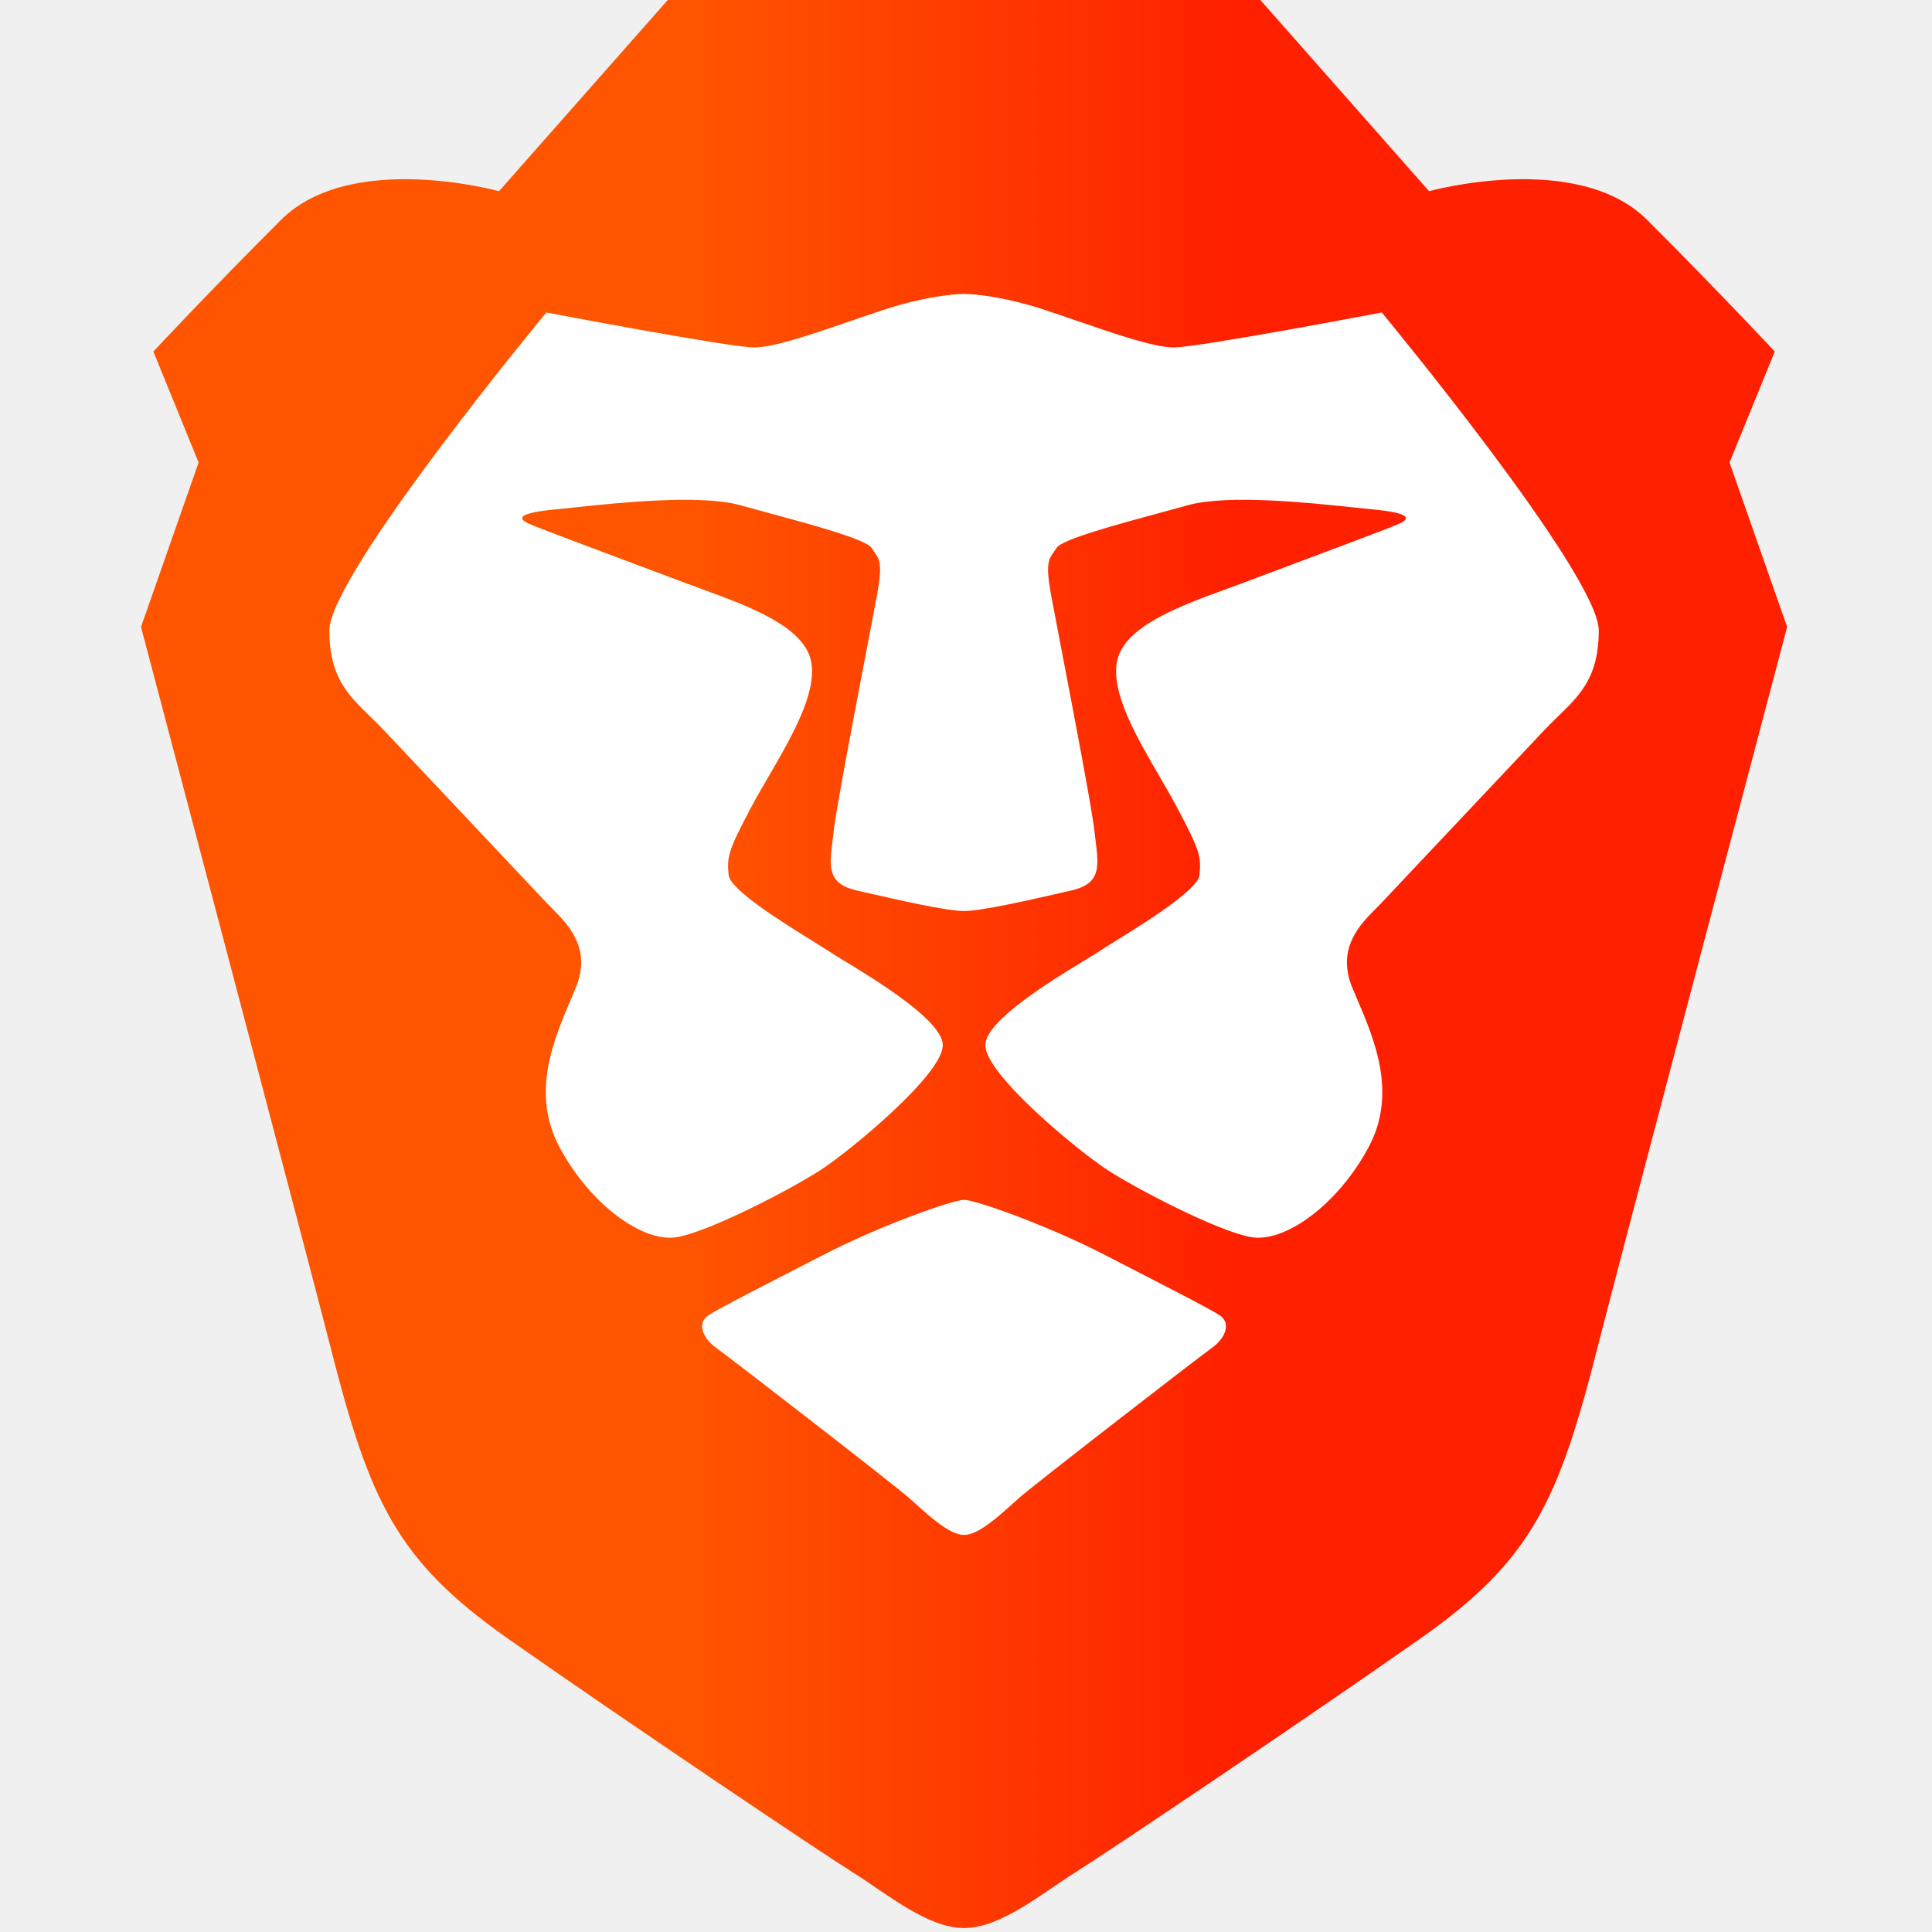
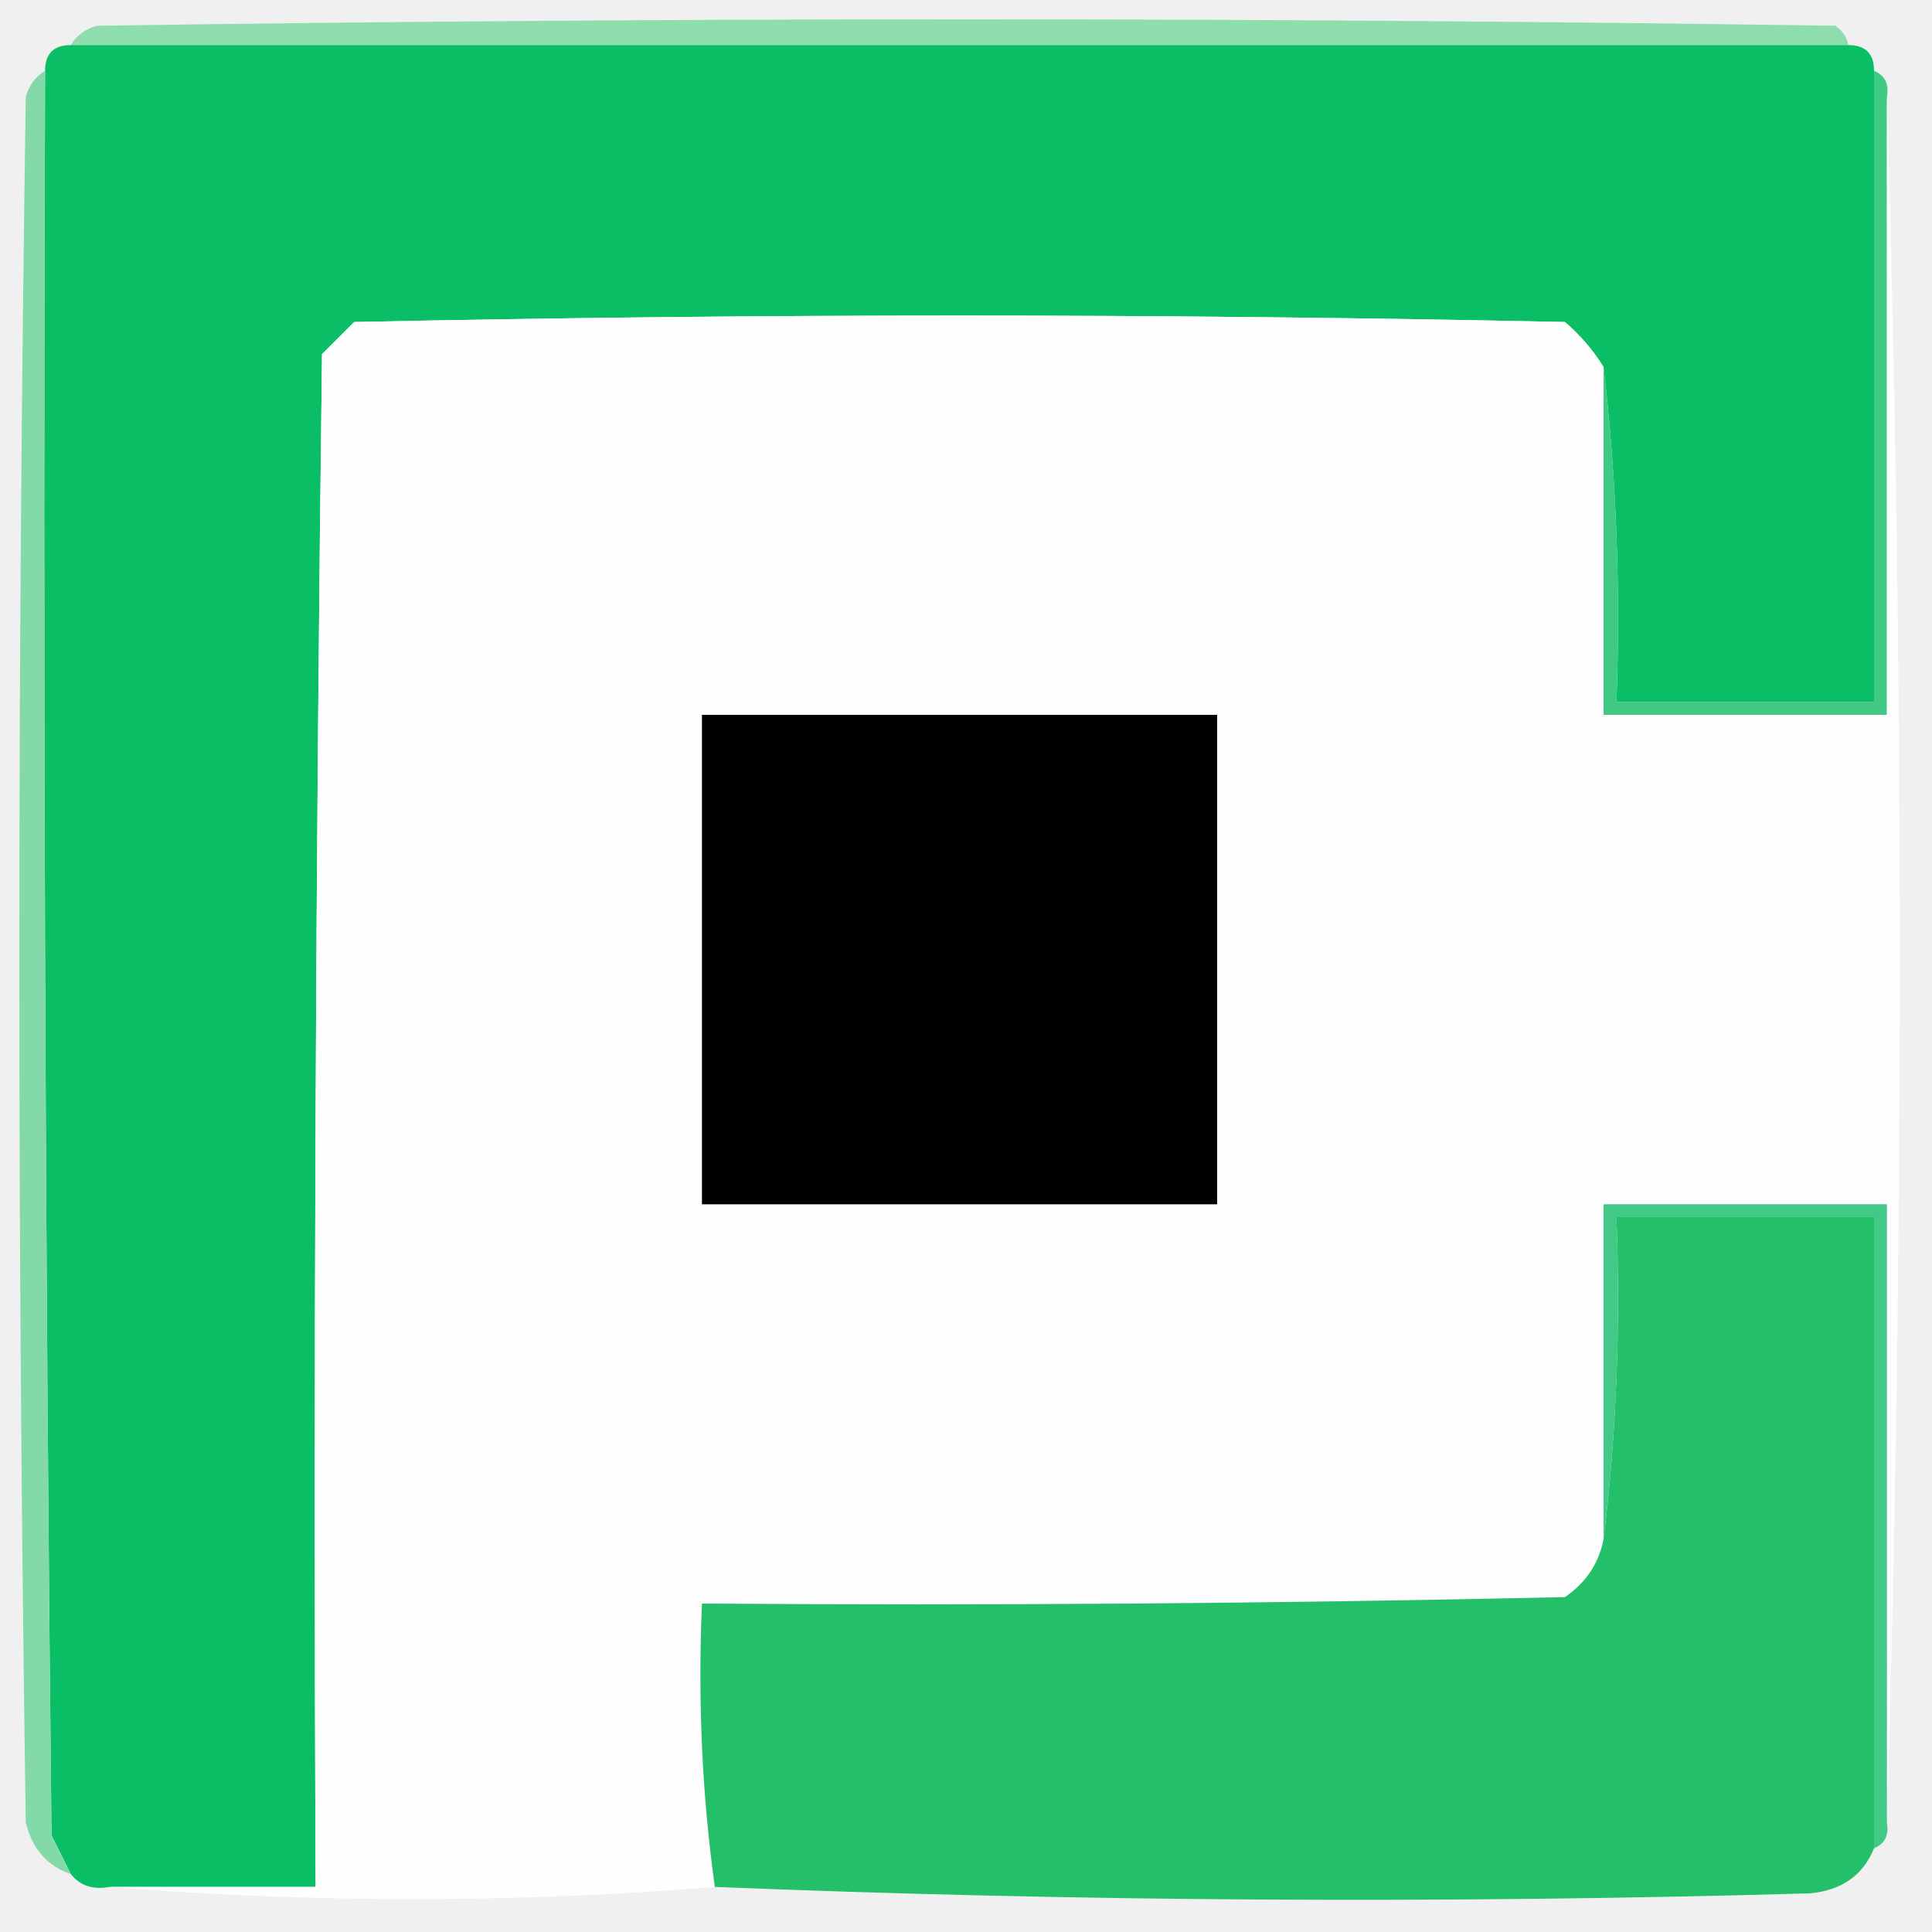
- <svg xmlns="http://www.w3.org/2000/svg" width="256" height="256" viewBox="0 0 256 256" fill="none">
-   <path fill-rule="evenodd" clip-rule="evenodd" d="M229.168 61.285L235.166 46.578C235.166 46.578 227.532 38.408 218.262 29.149C208.992 19.889 189.361 25.336 189.361 25.336L167.004 6.38962e-05H127.743H88.481L66.124 25.336C66.124 25.336 46.494 19.889 37.224 29.149C27.954 38.408 20.32 46.578 20.32 46.578L26.318 61.285L18.684 83.072C18.684 83.072 41.136 168.018 43.767 178.391C48.948 198.817 52.492 206.715 67.215 217.064C81.938 227.412 108.657 245.387 113.02 248.11C117.382 250.834 122.835 255.473 127.743 255.473C132.65 255.473 138.103 250.834 142.466 248.11C146.828 245.387 173.548 227.412 188.271 217.064C202.994 206.715 206.538 198.817 211.718 178.391C214.349 168.018 236.802 83.072 236.802 83.072L229.168 61.285Z" fill="url(#paint0_linear_1648_3)" />
-   <path d="M155.553 46.034C158.825 46.034 183.09 41.404 183.09 41.404C183.09 41.404 211.847 76.127 211.847 83.549C211.847 89.684 209.374 92.086 206.462 94.915C205.852 95.507 205.222 96.118 204.592 96.787L183.03 119.657C182.817 119.884 182.579 120.123 182.327 120.376C180.175 122.537 177.005 125.72 179.242 131.007C179.391 131.36 179.545 131.719 179.701 132.084C182.153 137.811 185.179 144.881 181.327 152.047C177.228 159.668 170.208 164.754 165.709 163.913C161.21 163.072 150.645 157.557 146.76 155.038C142.875 152.519 130.561 142.375 130.561 138.493C130.561 135.256 139.417 129.871 143.719 127.254C144.575 126.734 145.251 126.323 145.641 126.06C146.085 125.761 146.828 125.3 147.742 124.733C151.67 122.296 158.761 117.895 158.939 115.944C159.158 113.538 159.075 112.833 155.909 106.889C155.236 105.625 154.449 104.272 153.635 102.873C150.62 97.692 147.245 91.891 147.992 87.736C148.836 83.045 156.194 80.356 162.427 78.078C163.205 77.793 163.967 77.515 164.696 77.24C166.515 76.554 168.801 75.699 171.188 74.805C177.411 72.477 184.325 69.89 185.465 69.365C187.044 68.638 186.636 67.946 181.855 67.493C181.223 67.433 180.436 67.35 179.534 67.254C173.616 66.626 162.702 65.467 157.395 66.945C156.352 67.235 155.182 67.552 153.955 67.883C147.993 69.496 140.688 71.472 139.986 72.611C139.863 72.811 139.742 72.982 139.628 73.144C138.957 74.097 138.519 74.719 139.262 78.77C139.483 79.977 139.938 82.349 140.501 85.284C142.147 93.874 144.716 107.275 145.04 110.286C145.085 110.707 145.135 111.114 145.183 111.505C145.595 114.864 145.869 117.099 141.964 117.99C141.639 118.065 141.297 118.143 140.942 118.224C136.536 119.234 130.077 120.715 127.743 120.715C125.408 120.715 118.943 119.233 114.537 118.223C114.184 118.142 113.845 118.064 113.521 117.99C109.616 117.099 109.89 114.864 110.302 111.505C110.35 111.114 110.4 110.707 110.445 110.286C110.77 107.271 113.345 93.837 114.992 85.248C115.551 82.33 116.003 79.972 116.223 78.77C116.966 74.719 116.528 74.097 115.857 73.144C115.743 72.982 115.623 72.811 115.5 72.611C114.798 71.472 107.493 69.496 101.531 67.884C100.304 67.552 99.134 67.235 98.09 66.945C92.784 65.467 81.87 66.626 75.952 67.254C75.049 67.35 74.263 67.433 73.63 67.493C68.85 67.946 68.442 68.638 70.02 69.365C71.16 69.89 78.071 72.476 84.292 74.803C86.682 75.698 88.969 76.553 90.79 77.24C91.519 77.515 92.281 77.794 93.06 78.079C99.292 80.356 106.65 83.046 107.493 87.736C108.24 91.891 104.866 97.69 101.852 102.87C101.038 104.27 100.249 105.625 99.576 106.889C96.411 112.833 96.327 113.538 96.546 115.944C96.724 117.895 103.813 122.294 107.74 124.732C108.656 125.3 109.399 125.761 109.844 126.06C110.234 126.323 110.909 126.733 111.764 127.253C116.066 129.869 124.924 135.256 124.924 138.493C124.924 142.375 112.611 152.519 108.726 155.038C104.84 157.557 94.275 163.072 89.776 163.913C85.278 164.754 78.257 159.668 74.159 152.047C70.306 144.882 73.332 137.812 75.784 132.085C75.94 131.72 76.094 131.36 76.243 131.007C78.48 125.72 75.31 122.537 73.158 120.375C72.906 120.122 72.668 119.884 72.455 119.657L50.893 96.787C50.263 96.118 49.634 95.507 49.024 94.915C46.111 92.086 43.639 89.685 43.639 83.549C43.639 76.127 72.395 41.404 72.395 41.404C72.395 41.404 96.661 46.034 99.933 46.034C102.543 46.034 107.585 44.3 112.84 42.492C114.17 42.034 115.515 41.572 116.837 41.132C123.38 38.953 127.743 38.937 127.743 38.937C127.743 38.937 132.105 38.953 138.649 41.132C139.971 41.572 141.315 42.034 142.646 42.492C147.901 44.3 152.942 46.034 155.553 46.034Z" fill="white" />
-   <path d="M151.388 168.854C156.517 171.494 160.156 173.368 161.532 174.228C163.312 175.341 162.227 177.44 160.605 178.585C158.984 179.73 137.193 196.584 135.078 198.447C134.808 198.685 134.521 198.944 134.222 199.213C132.184 201.047 129.585 203.387 127.743 203.387C125.899 203.387 123.298 201.045 121.261 199.211C120.963 198.942 120.677 198.685 120.407 198.447C118.292 196.584 96.502 179.73 94.88 178.585C93.258 177.44 92.173 175.341 93.953 174.228C95.33 173.367 98.972 171.492 104.107 168.849C105.612 168.075 107.245 167.234 108.987 166.334C116.671 162.362 126.248 158.985 127.743 158.985C129.237 158.985 138.814 162.362 146.499 166.334C148.244 167.236 149.88 168.078 151.388 168.854Z" fill="white" />
-   <defs>
-     <linearGradient id="paint0_linear_1648_3" x1="18.684" y1="257.275" x2="236.802" y2="257.275" gradientUnits="userSpaceOnUse">
-       <stop stop-color="#FF5500" />
-       <stop offset="0.333" stop-color="#FF5500" />
-       <stop offset="0.667" stop-color="#FF2000" />
-       <stop offset="1" stop-color="#FF2000" />
-     </linearGradient>
-   </defs>
+ <svg xmlns="http://www.w3.org/2000/svg" version="1.1" width="150px" height="150px" style="shape-rendering:geometricPrecision; text-rendering:geometricPrecision; image-rendering:optimizeQuality; fill-rule:evenodd; clip-rule:evenodd">
+   <g>
+     <path style="opacity:0.915" fill="#85dba7" d="M 143.5,3.5 C 97.5,3.5 51.5,3.5 5.5,3.5C 5.918,2.778 6.584,2.278 7.5,2C 52.5,1.333 97.5,1.333 142.5,2C 143.056,2.383 143.389,2.883 143.5,3.5 Z" />
+   </g>
+   <g>
+     <path style="opacity:1" fill="#0abe65" d="M 5.5,3.5 C 51.5,3.5 97.5,3.5 143.5,3.5C 144.833,3.5 145.5,4.167 145.5,5.5C 145.5,21.833 145.5,38.167 145.5,54.5C 138.833,54.5 132.167,54.5 125.5,54.5C 125.826,45.651 125.493,36.984 124.5,28.5C 123.71,27.206 122.71,26.039 121.5,25C 90.167,24.333 58.833,24.333 27.5,25C 26.667,25.833 25.833,26.667 25,27.5C 24.5,67.165 24.333,106.832 24.5,146.5C 19.167,146.5 13.833,146.5 8.5,146.5C 7.209,146.737 6.209,146.404 5.5,145.5C 5.013,144.527 4.513,143.527 4,142.5C 3.5,96.835 3.333,51.168 3.5,5.5C 3.5,4.167 4.167,3.5 5.5,3.5 Z" />
+   </g>
+   <g>
+     <path style="opacity:0.961" fill="#7fdaa6" d="M 3.5,5.5 C 3.333,51.168 3.5,96.835 4,142.5C 4.513,143.527 5.013,144.527 5.5,145.5C 3.665,144.878 2.498,143.544 2,141.5C 1.333,96.833 1.333,52.167 2,7.5C 2.278,6.584 2.778,5.918 3.5,5.5 Z" />
+   </g>
+   <g>
+     <path style="opacity:0.961" fill="#3ac882" d="M 145.5,5.5 C 146.338,5.842 146.672,6.508 146.5,7.5C 146.5,23.5 146.5,39.5 146.5,55.5C 139.167,55.5 131.833,55.5 124.5,55.5C 124.5,46.5 124.5,37.5 124.5,28.5C 125.493,36.984 125.826,45.651 125.5,54.5C 132.167,54.5 138.833,54.5 145.5,54.5C 145.5,38.167 145.5,21.833 145.5,5.5 Z" />
+   </g>
+   <g>
+     <path style="opacity:1" fill="#fefefe" d="M 146.5,7.5 C 147.833,52.167 147.833,96.833 146.5,141.5C 146.5,125.5 146.5,109.5 146.5,93.5C 139.167,93.5 131.833,93.5 124.5,93.5C 124.5,102.167 124.5,110.833 124.5,119.5C 124.141,121.371 123.141,122.871 121.5,124C 99.169,124.5 76.836,124.667 54.5,124.5C 54.175,132.019 54.508,139.352 55.5,146.5C 39.991,147.764 24.324,147.764 8.5,146.5C 13.833,146.5 19.167,146.5 24.5,146.5C 24.333,106.832 24.5,67.165 25,27.5C 25.833,26.667 26.667,25.833 27.5,25C 58.833,24.333 90.167,24.333 121.5,25C 122.71,26.039 123.71,27.206 124.5,28.5C 124.5,37.5 124.5,46.5 124.5,55.5C 131.833,55.5 139.167,55.5 146.5,55.5C 146.5,39.5 146.5,23.5 146.5,7.5 Z" />
+   </g>
+   <g>
+     <path style="opacity:1" fill="#000000" d="M 54.5,55.5 C 67.833,55.5 81.167,55.5 94.5,55.5C 94.5,68.167 94.5,80.833 94.5,93.5C 81.167,93.5 67.833,93.5 54.5,93.5C 54.5,80.833 54.5,68.167 54.5,55.5 Z" />
+   </g>
+   <g>
+     <path style="opacity:1" fill="#23c069" d="M 145.5,143.5 C 144.64,145.614 142.973,146.78 140.5,147C 112.137,147.808 83.803,147.642 55.5,146.5C 54.508,139.352 54.175,132.019 54.5,124.5C 76.836,124.667 99.169,124.5 121.5,124C 123.141,122.871 124.141,121.371 124.5,119.5C 125.493,111.35 125.826,103.017 125.5,94.5C 132.167,94.5 138.833,94.5 145.5,94.5C 145.5,110.833 145.5,127.167 145.5,143.5 Z" />
+   </g>
+   <g>
+     <path style="opacity:0.96" fill="#3bc883" d="M 146.5,141.5 C 146.672,142.492 146.338,143.158 145.5,143.5C 145.5,127.167 145.5,110.833 145.5,94.5C 138.833,94.5 132.167,94.5 125.5,94.5C 125.826,103.017 125.493,111.35 124.5,119.5C 124.5,110.833 124.5,102.167 124.5,93.5C 131.833,93.5 139.167,93.5 146.5,93.5C 146.5,109.5 146.5,125.5 146.5,141.5 Z" />
+   </g>
</svg>
